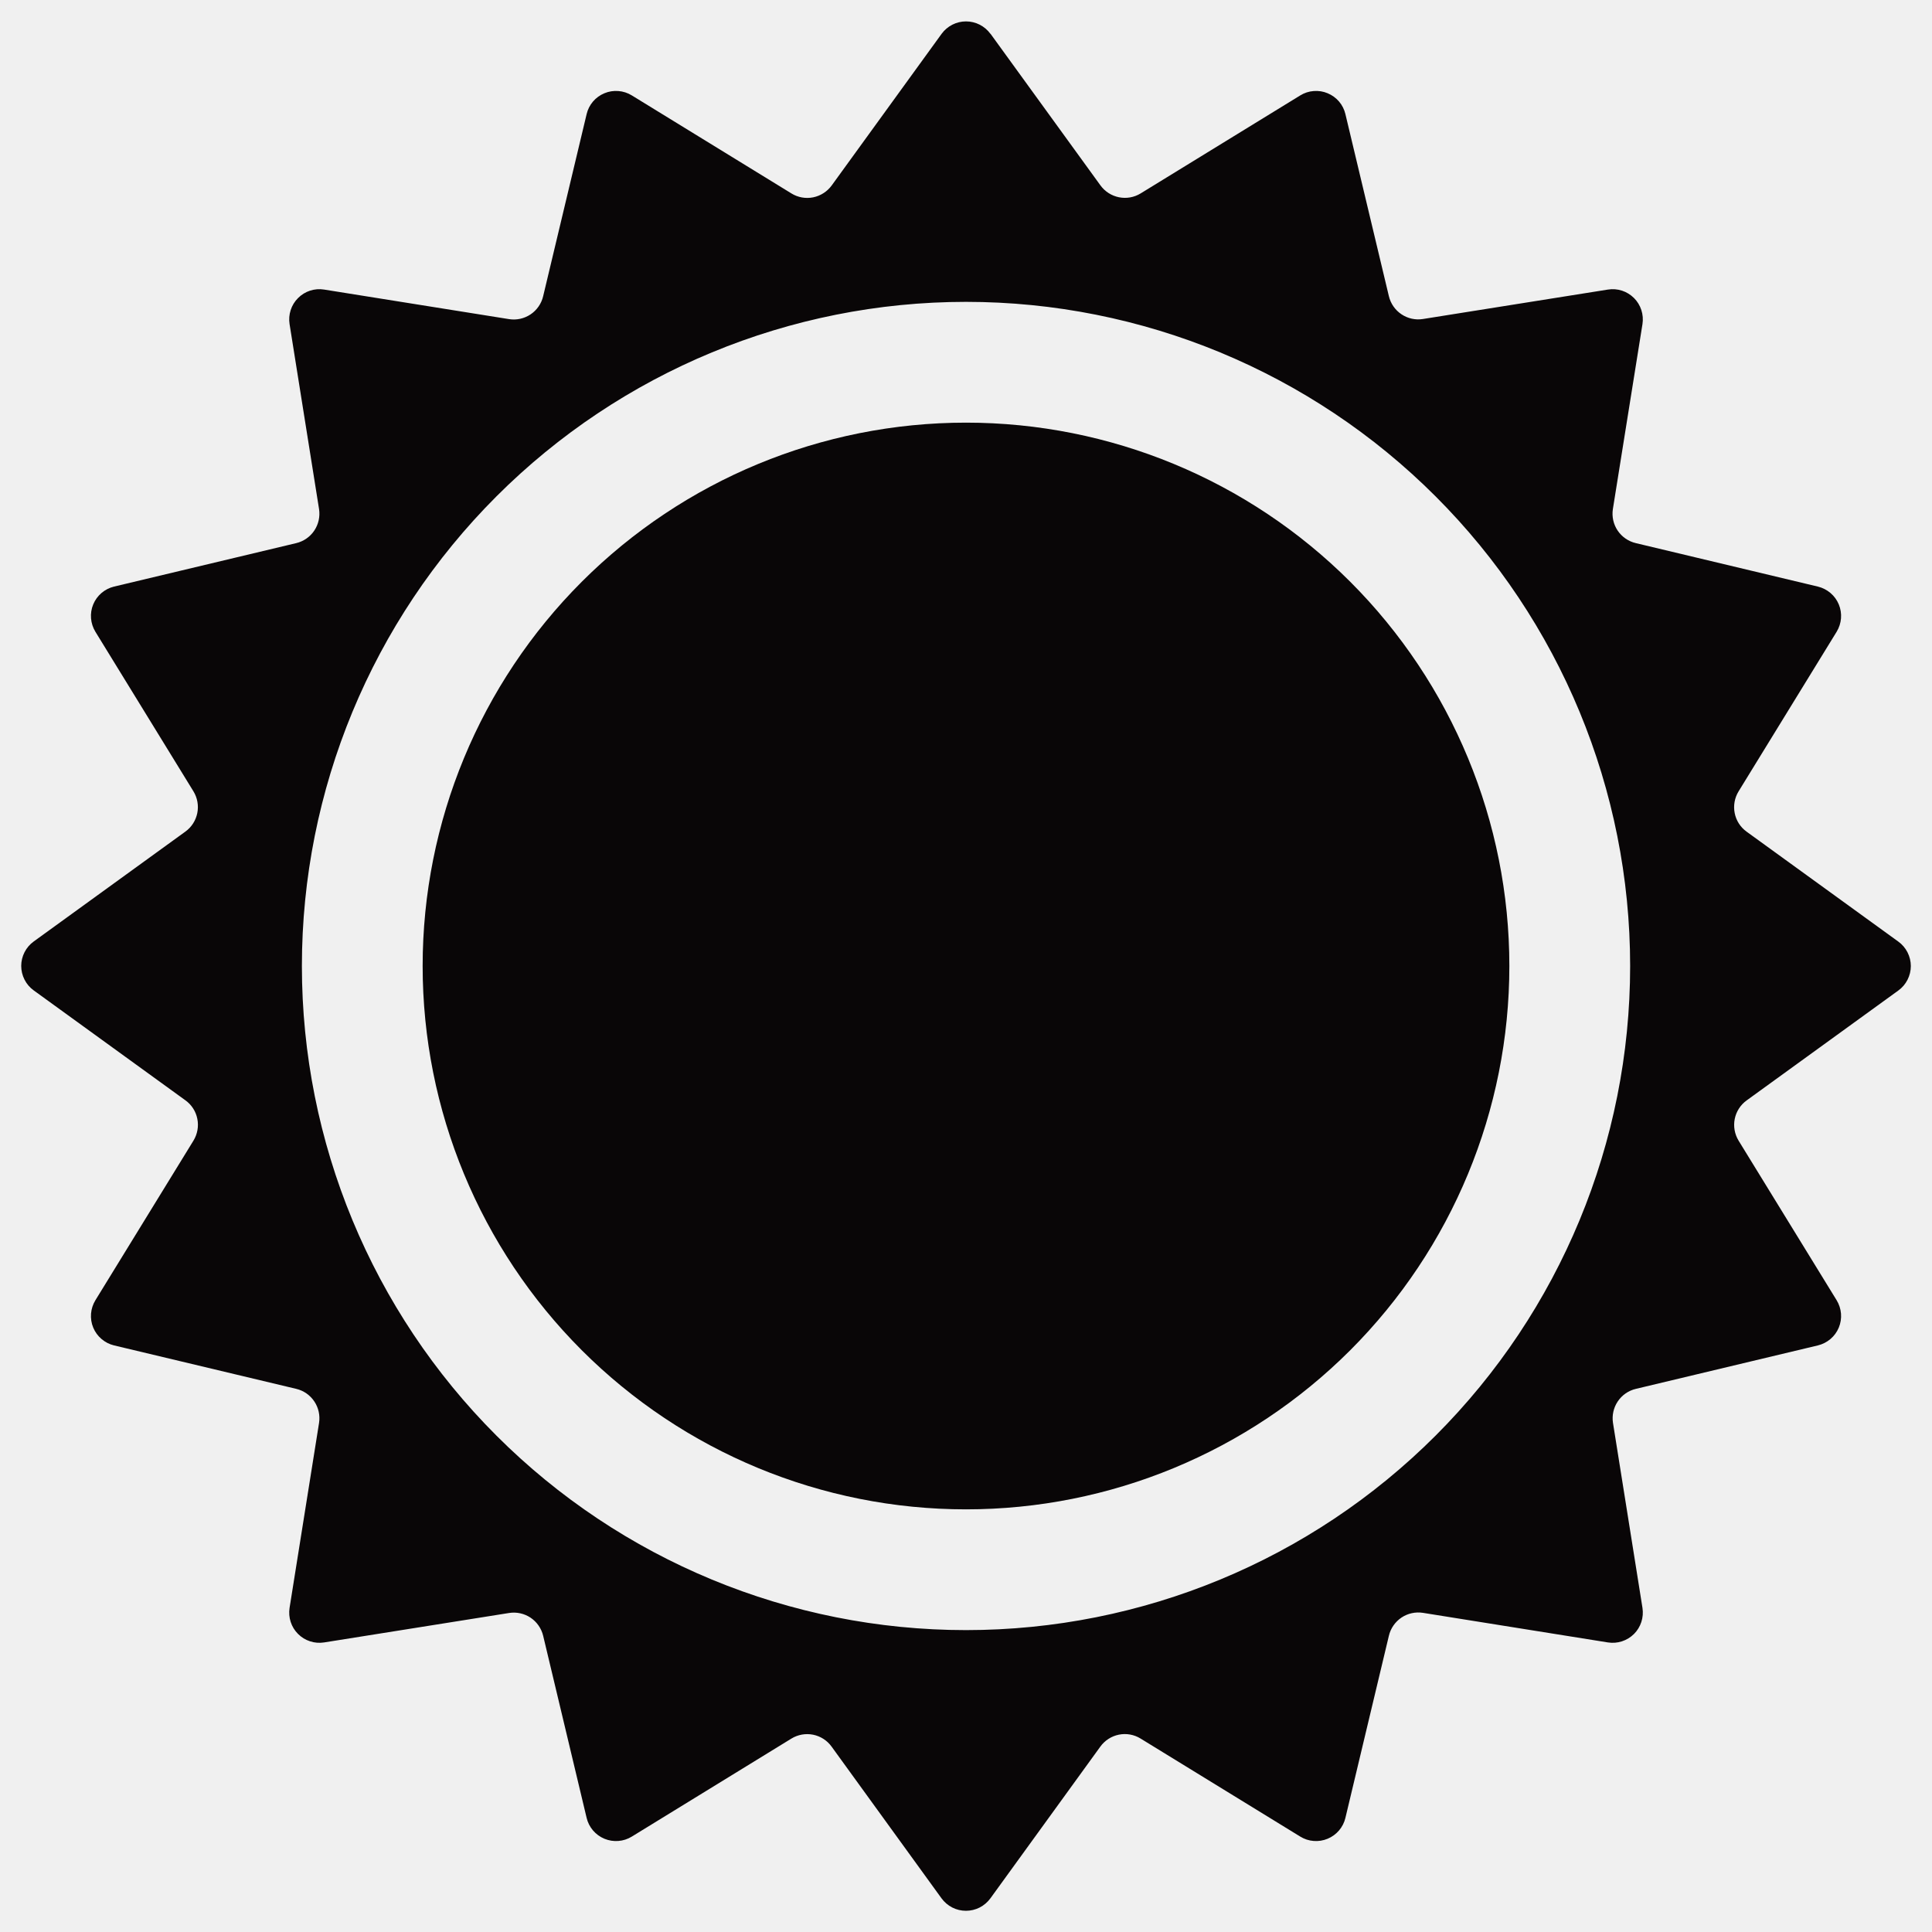
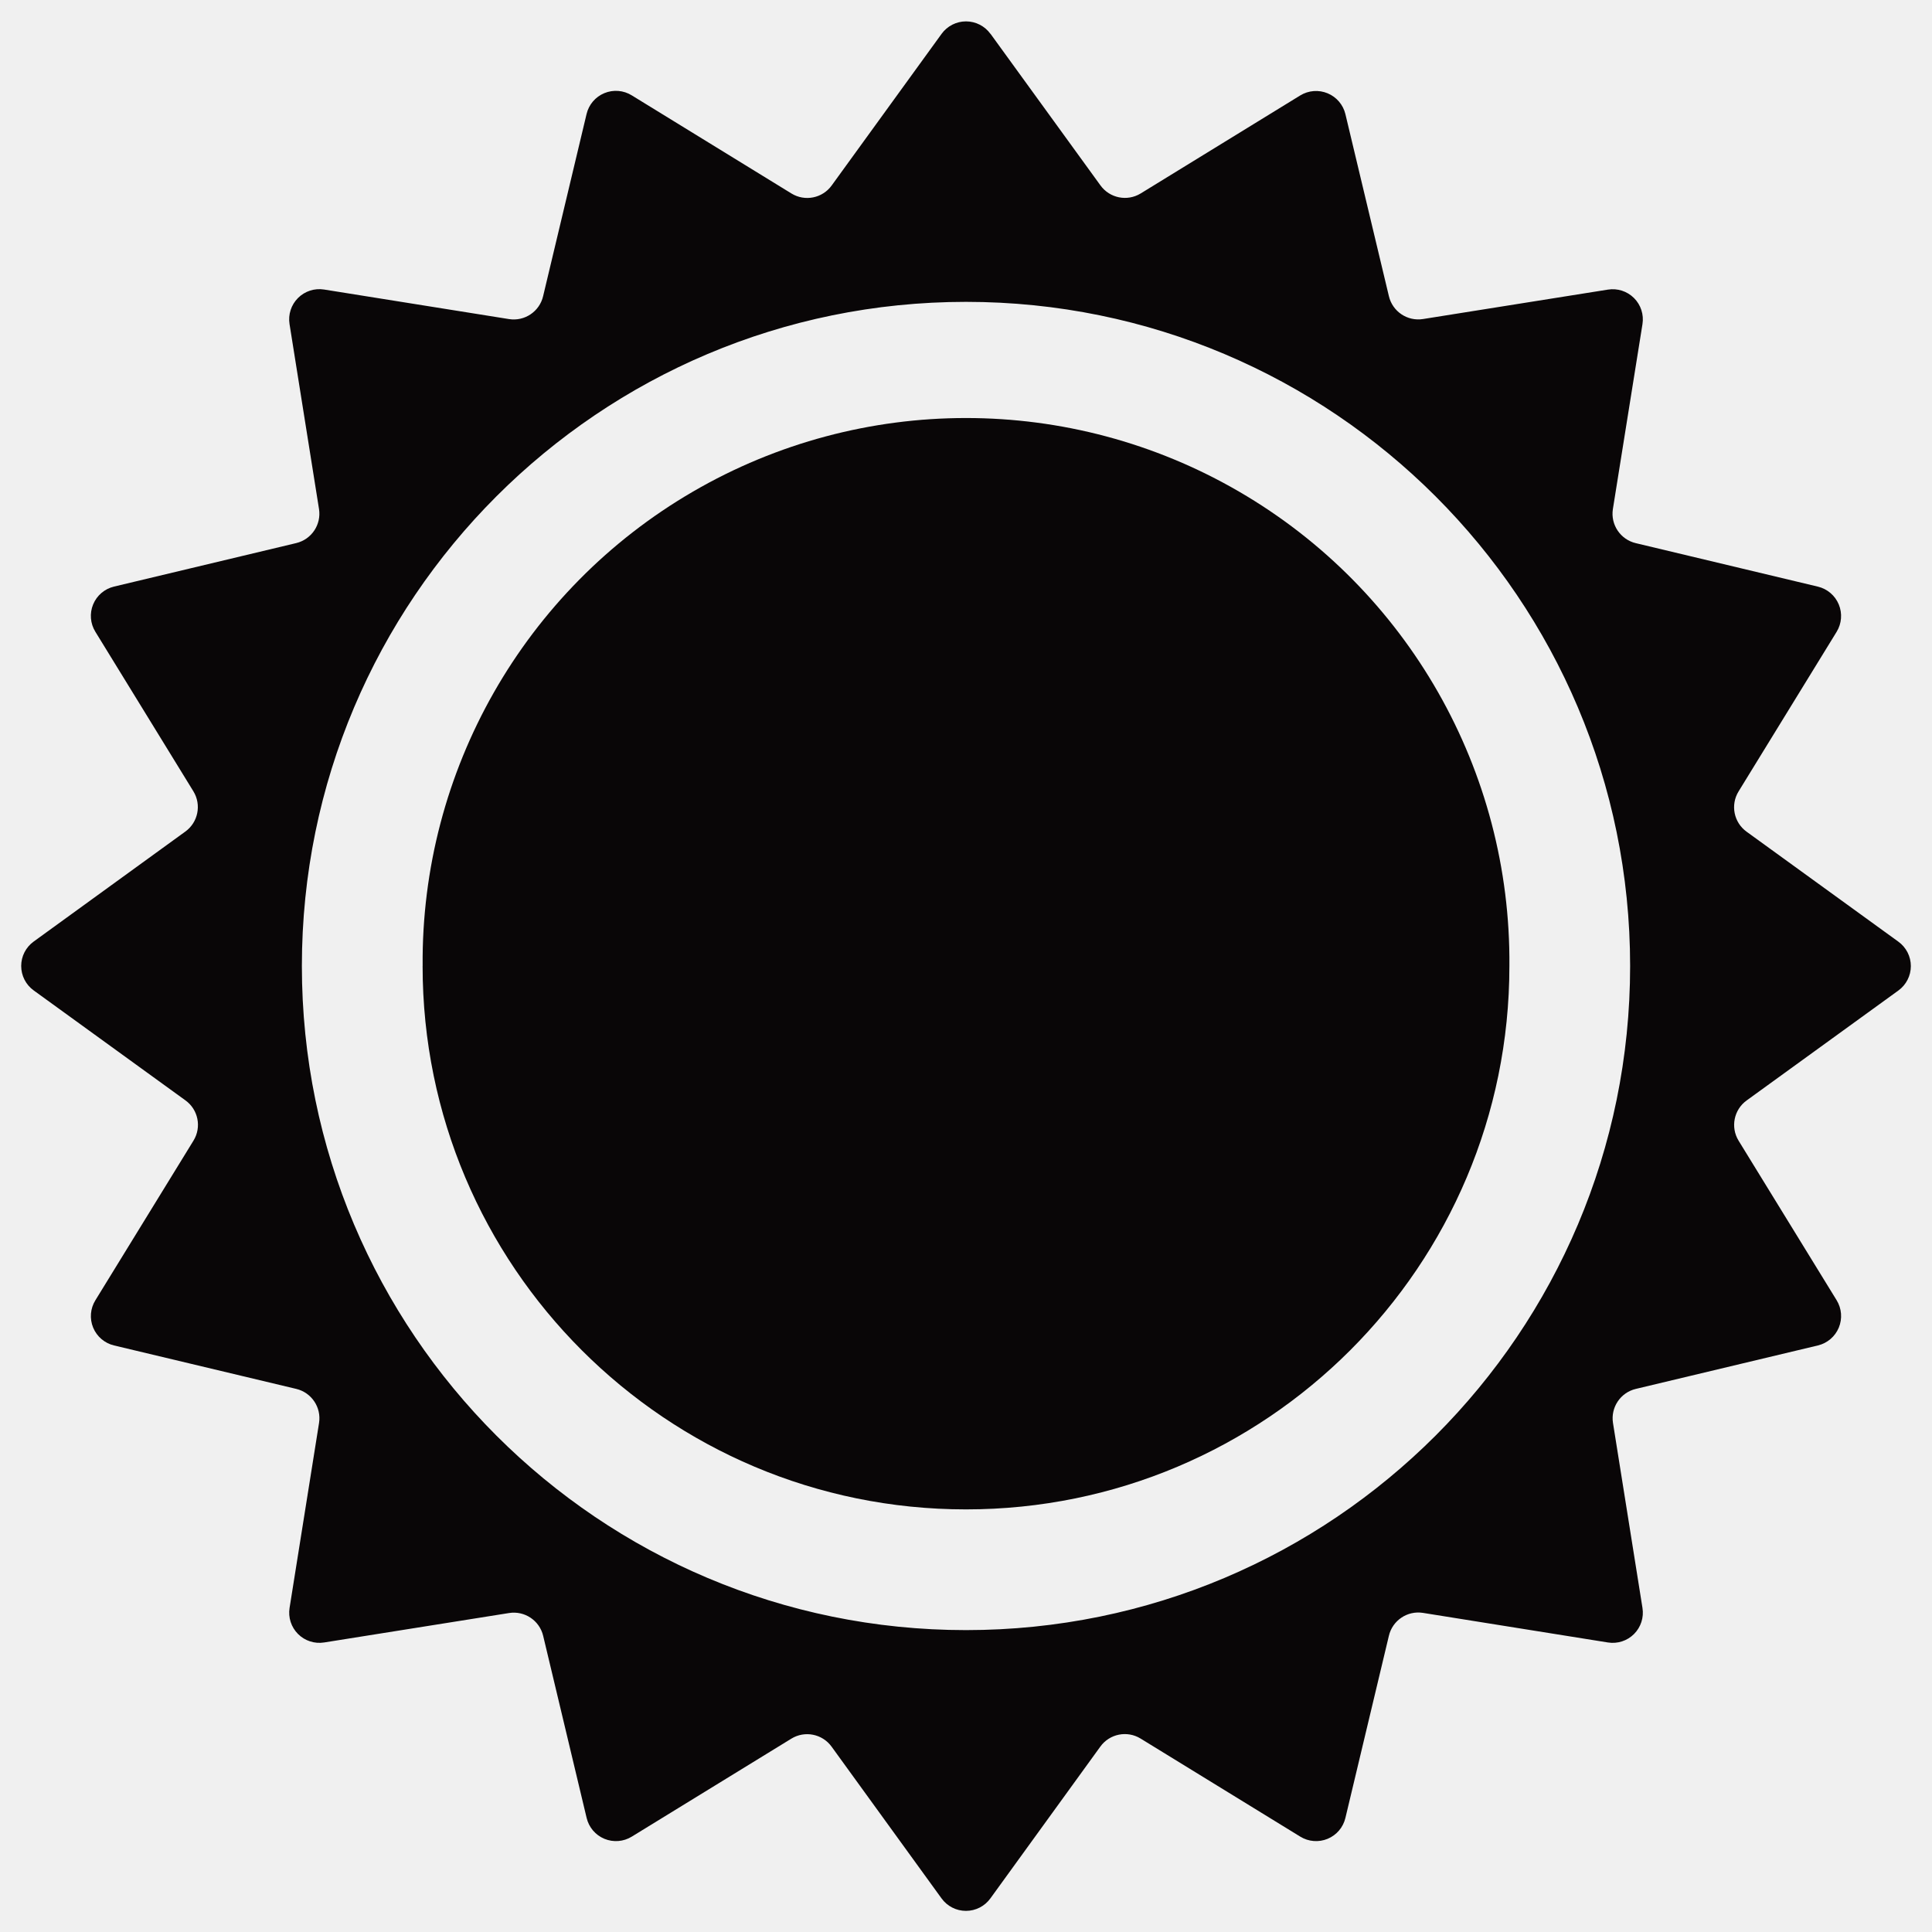
- <svg xmlns="http://www.w3.org/2000/svg" width="50" height="50" viewBox="0 0 50 50" fill="none">
-   <g clip-path="url(#clip0_15_80)">
-     <path d="M10.938 25C10.938 21.27 12.419 17.694 15.056 15.056C17.694 12.419 21.27 10.938 25 10.938C28.73 10.938 32.306 12.419 34.944 15.056C37.581 17.694 39.062 21.27 39.062 25C39.062 28.73 37.581 32.306 34.944 34.944C32.306 37.581 28.73 39.062 25 39.062C21.27 39.062 17.694 37.581 15.056 34.944C12.419 32.306 10.938 28.73 10.938 25Z" fill="#090607" />
-     <path fill-rule="evenodd" clip-rule="evenodd" d="M25.632 0.875C25.559 0.775 25.464 0.695 25.355 0.639C25.245 0.583 25.124 0.554 25 0.554C24.878 0.554 24.756 0.583 24.646 0.639C24.537 0.695 24.442 0.775 24.369 0.875L21.526 4.797C21.41 4.957 21.238 5.068 21.045 5.107C20.851 5.146 20.65 5.11 20.482 5.006L16.351 2.469C16.245 2.404 16.126 2.365 16.003 2.356C15.88 2.346 15.757 2.365 15.643 2.413C15.529 2.46 15.427 2.533 15.347 2.627C15.267 2.721 15.21 2.833 15.182 2.953L14.057 7.665C14.012 7.857 13.896 8.025 13.733 8.135C13.569 8.245 13.37 8.29 13.175 8.259L8.388 7.494C8.266 7.474 8.142 7.484 8.024 7.522C7.907 7.56 7.801 7.626 7.714 7.713C7.626 7.8 7.561 7.907 7.523 8.024C7.485 8.141 7.475 8.266 7.494 8.387L8.257 13.175C8.287 13.369 8.243 13.568 8.134 13.731C8.025 13.894 7.857 14.011 7.666 14.056L2.951 15.181C2.831 15.21 2.72 15.267 2.626 15.347C2.532 15.428 2.459 15.529 2.412 15.643C2.365 15.757 2.346 15.88 2.356 16.003C2.366 16.126 2.405 16.245 2.469 16.35L5.007 20.481C5.109 20.649 5.145 20.849 5.106 21.042C5.067 21.235 4.957 21.407 4.797 21.522L0.872 24.366C0.772 24.438 0.691 24.533 0.635 24.643C0.579 24.753 0.549 24.875 0.549 24.998C0.549 25.122 0.579 25.244 0.635 25.354C0.691 25.464 0.772 25.559 0.872 25.631L4.797 28.475C4.958 28.59 5.069 28.762 5.107 28.956C5.146 29.149 5.11 29.35 5.007 29.519L2.469 33.65C2.405 33.755 2.366 33.874 2.356 33.996C2.346 34.119 2.365 34.243 2.412 34.357C2.459 34.471 2.532 34.572 2.626 34.652C2.72 34.733 2.831 34.79 2.951 34.819L7.669 35.944C7.86 35.99 8.026 36.106 8.135 36.27C8.244 36.433 8.287 36.631 8.257 36.825L7.494 41.612C7.475 41.734 7.485 41.859 7.523 41.976C7.561 42.093 7.626 42.2 7.714 42.287C7.801 42.374 7.907 42.439 8.024 42.477C8.142 42.516 8.266 42.525 8.388 42.506L13.175 41.744C13.37 41.713 13.568 41.757 13.732 41.866C13.895 41.976 14.011 42.143 14.057 42.334L15.182 47.047C15.21 47.167 15.267 47.278 15.347 47.372C15.427 47.466 15.529 47.54 15.643 47.587C15.757 47.634 15.88 47.654 16.003 47.644C16.126 47.635 16.245 47.596 16.351 47.531L20.482 44.994C20.65 44.891 20.85 44.856 21.043 44.894C21.236 44.933 21.407 45.043 21.522 45.203L24.366 49.128C24.439 49.228 24.534 49.309 24.644 49.366C24.754 49.422 24.875 49.451 24.999 49.451C25.122 49.451 25.244 49.422 25.354 49.366C25.464 49.309 25.559 49.228 25.632 49.128L28.476 45.203C28.591 45.043 28.763 44.932 28.956 44.893C29.15 44.854 29.351 44.89 29.519 44.994L33.651 47.531C33.756 47.596 33.875 47.635 33.998 47.644C34.121 47.654 34.245 47.634 34.358 47.587C34.472 47.54 34.574 47.466 34.654 47.372C34.734 47.278 34.791 47.167 34.819 47.047L35.944 42.334C35.989 42.142 36.105 41.975 36.268 41.864C36.432 41.754 36.631 41.71 36.825 41.74L41.613 42.506C41.735 42.525 41.859 42.516 41.977 42.477C42.094 42.439 42.2 42.374 42.288 42.287C42.375 42.2 42.44 42.093 42.478 41.976C42.516 41.859 42.526 41.734 42.507 41.612L41.744 36.825C41.714 36.631 41.758 36.432 41.867 36.269C41.977 36.105 42.144 35.989 42.335 35.944L47.047 34.819C47.167 34.79 47.279 34.733 47.373 34.653C47.467 34.573 47.541 34.472 47.588 34.358C47.635 34.244 47.655 34.12 47.645 33.997C47.635 33.874 47.596 33.755 47.532 33.65L44.994 29.519C44.892 29.351 44.856 29.15 44.895 28.957C44.934 28.764 45.044 28.593 45.204 28.478L49.129 25.634C49.229 25.562 49.31 25.467 49.366 25.357C49.422 25.247 49.452 25.125 49.452 25.001C49.452 24.878 49.422 24.756 49.366 24.646C49.31 24.536 49.229 24.441 49.129 24.369L45.204 21.525C45.043 21.41 44.932 21.238 44.894 21.044C44.855 20.851 44.891 20.649 44.994 20.481L47.532 16.35C47.596 16.245 47.635 16.126 47.645 16.003C47.655 15.88 47.635 15.756 47.588 15.642C47.541 15.528 47.467 15.427 47.373 15.347C47.279 15.267 47.167 15.21 47.047 15.181L42.335 14.056C42.143 14.011 41.975 13.895 41.865 13.732C41.755 13.569 41.711 13.37 41.741 13.175L42.507 8.387C42.526 8.266 42.516 8.141 42.478 8.024C42.44 7.907 42.375 7.8 42.288 7.713C42.2 7.626 42.094 7.56 41.977 7.522C41.859 7.484 41.735 7.474 41.613 7.494L36.825 8.256C36.631 8.287 36.433 8.243 36.269 8.133C36.106 8.024 35.99 7.857 35.944 7.665L34.819 2.953C34.791 2.833 34.734 2.721 34.654 2.627C34.574 2.533 34.472 2.46 34.358 2.413C34.245 2.365 34.121 2.346 33.998 2.356C33.875 2.365 33.756 2.404 33.651 2.469L29.519 5.006C29.351 5.109 29.151 5.144 28.958 5.105C28.765 5.066 28.594 4.956 28.479 4.797L25.635 0.875H25.632ZM25 7.812C20.442 7.812 16.07 9.623 12.847 12.847C9.624 16.07 7.813 20.441 7.813 25C7.813 29.558 9.624 33.93 12.847 37.153C16.07 40.377 20.442 42.187 25 42.187C29.559 42.187 33.931 40.377 37.154 37.153C40.377 33.93 42.188 29.558 42.188 25C42.188 20.441 40.377 16.07 37.154 12.847C33.931 9.623 29.559 7.812 25 7.812Z" fill="#090607" />
+ <svg xmlns="http://www.w3.org/2000/svg" width="50" height="50" fill="none">
+   <g clip-path="url(#a)" fill="#090607">
+     <path d="M10.938 25a14.063 14.063 0 1 1 28.125 0 14.063 14.063 0 0 1-28.126 0Z" />
+     <path fill-rule="evenodd" clip-rule="evenodd" d="M25.632.875a.781.781 0 0 0-1.263 0l-2.843 3.922a.78.78 0 0 1-1.044.21L16.35 2.468a.78.78 0 0 0-1.17.484l-1.124 4.712a.781.781 0 0 1-.882.594l-4.787-.765a.781.781 0 0 0-.894.893l.763 4.788a.781.781 0 0 1-.59.881L2.95 15.181a.78.78 0 0 0-.482 1.169l2.538 4.131a.781.781 0 0 1-.21 1.04L.872 24.367a.78.78 0 0 0 0 1.265l3.925 2.844a.78.78 0 0 1 .21 1.044l-2.538 4.13a.78.78 0 0 0 .482 1.17l4.718 1.125a.781.781 0 0 1 .588.88l-.763 4.788a.781.781 0 0 0 .894.894l4.787-.762a.781.781 0 0 1 .882.59l1.125 4.713a.78.78 0 0 0 1.168.484l4.132-2.537a.781.781 0 0 1 1.04.209l2.844 3.925a.78.78 0 0 0 1.266 0l2.843-3.925a.781.781 0 0 1 1.044-.21l4.132 2.538a.78.78 0 0 0 1.168-.484l1.125-4.713a.781.781 0 0 1 .881-.594l4.788.766a.78.78 0 0 0 .894-.894l-.763-4.787a.781.781 0 0 1 .59-.881l4.713-1.125a.782.782 0 0 0 .485-1.17l-2.538-4.13a.781.781 0 0 1 .21-1.041l3.925-2.844a.78.78 0 0 0 0-1.265l-3.925-2.844a.781.781 0 0 1-.21-1.044l2.538-4.131a.782.782 0 0 0-.485-1.169l-4.712-1.125a.782.782 0 0 1-.594-.881l.766-4.788a.78.78 0 0 0-.894-.893l-4.788.762a.781.781 0 0 1-.88-.59l-1.126-4.713a.782.782 0 0 0-1.169-.484l-4.13 2.537a.781.781 0 0 1-1.041-.21L25.635.876h-.003ZM25 7.812a17.187 17.187 0 1 0 0 34.375 17.187 17.187 0 0 0 0-34.375Z" />
  </g>
  <defs>
-     <clipPath id="clip0_15_80">
-       <rect width="50" height="50" fill="white" />
+     <clipPath id="a">
+       <path fill="#fff" d="M0 0h50v50H0z" />
    </clipPath>
  </defs>
</svg>
